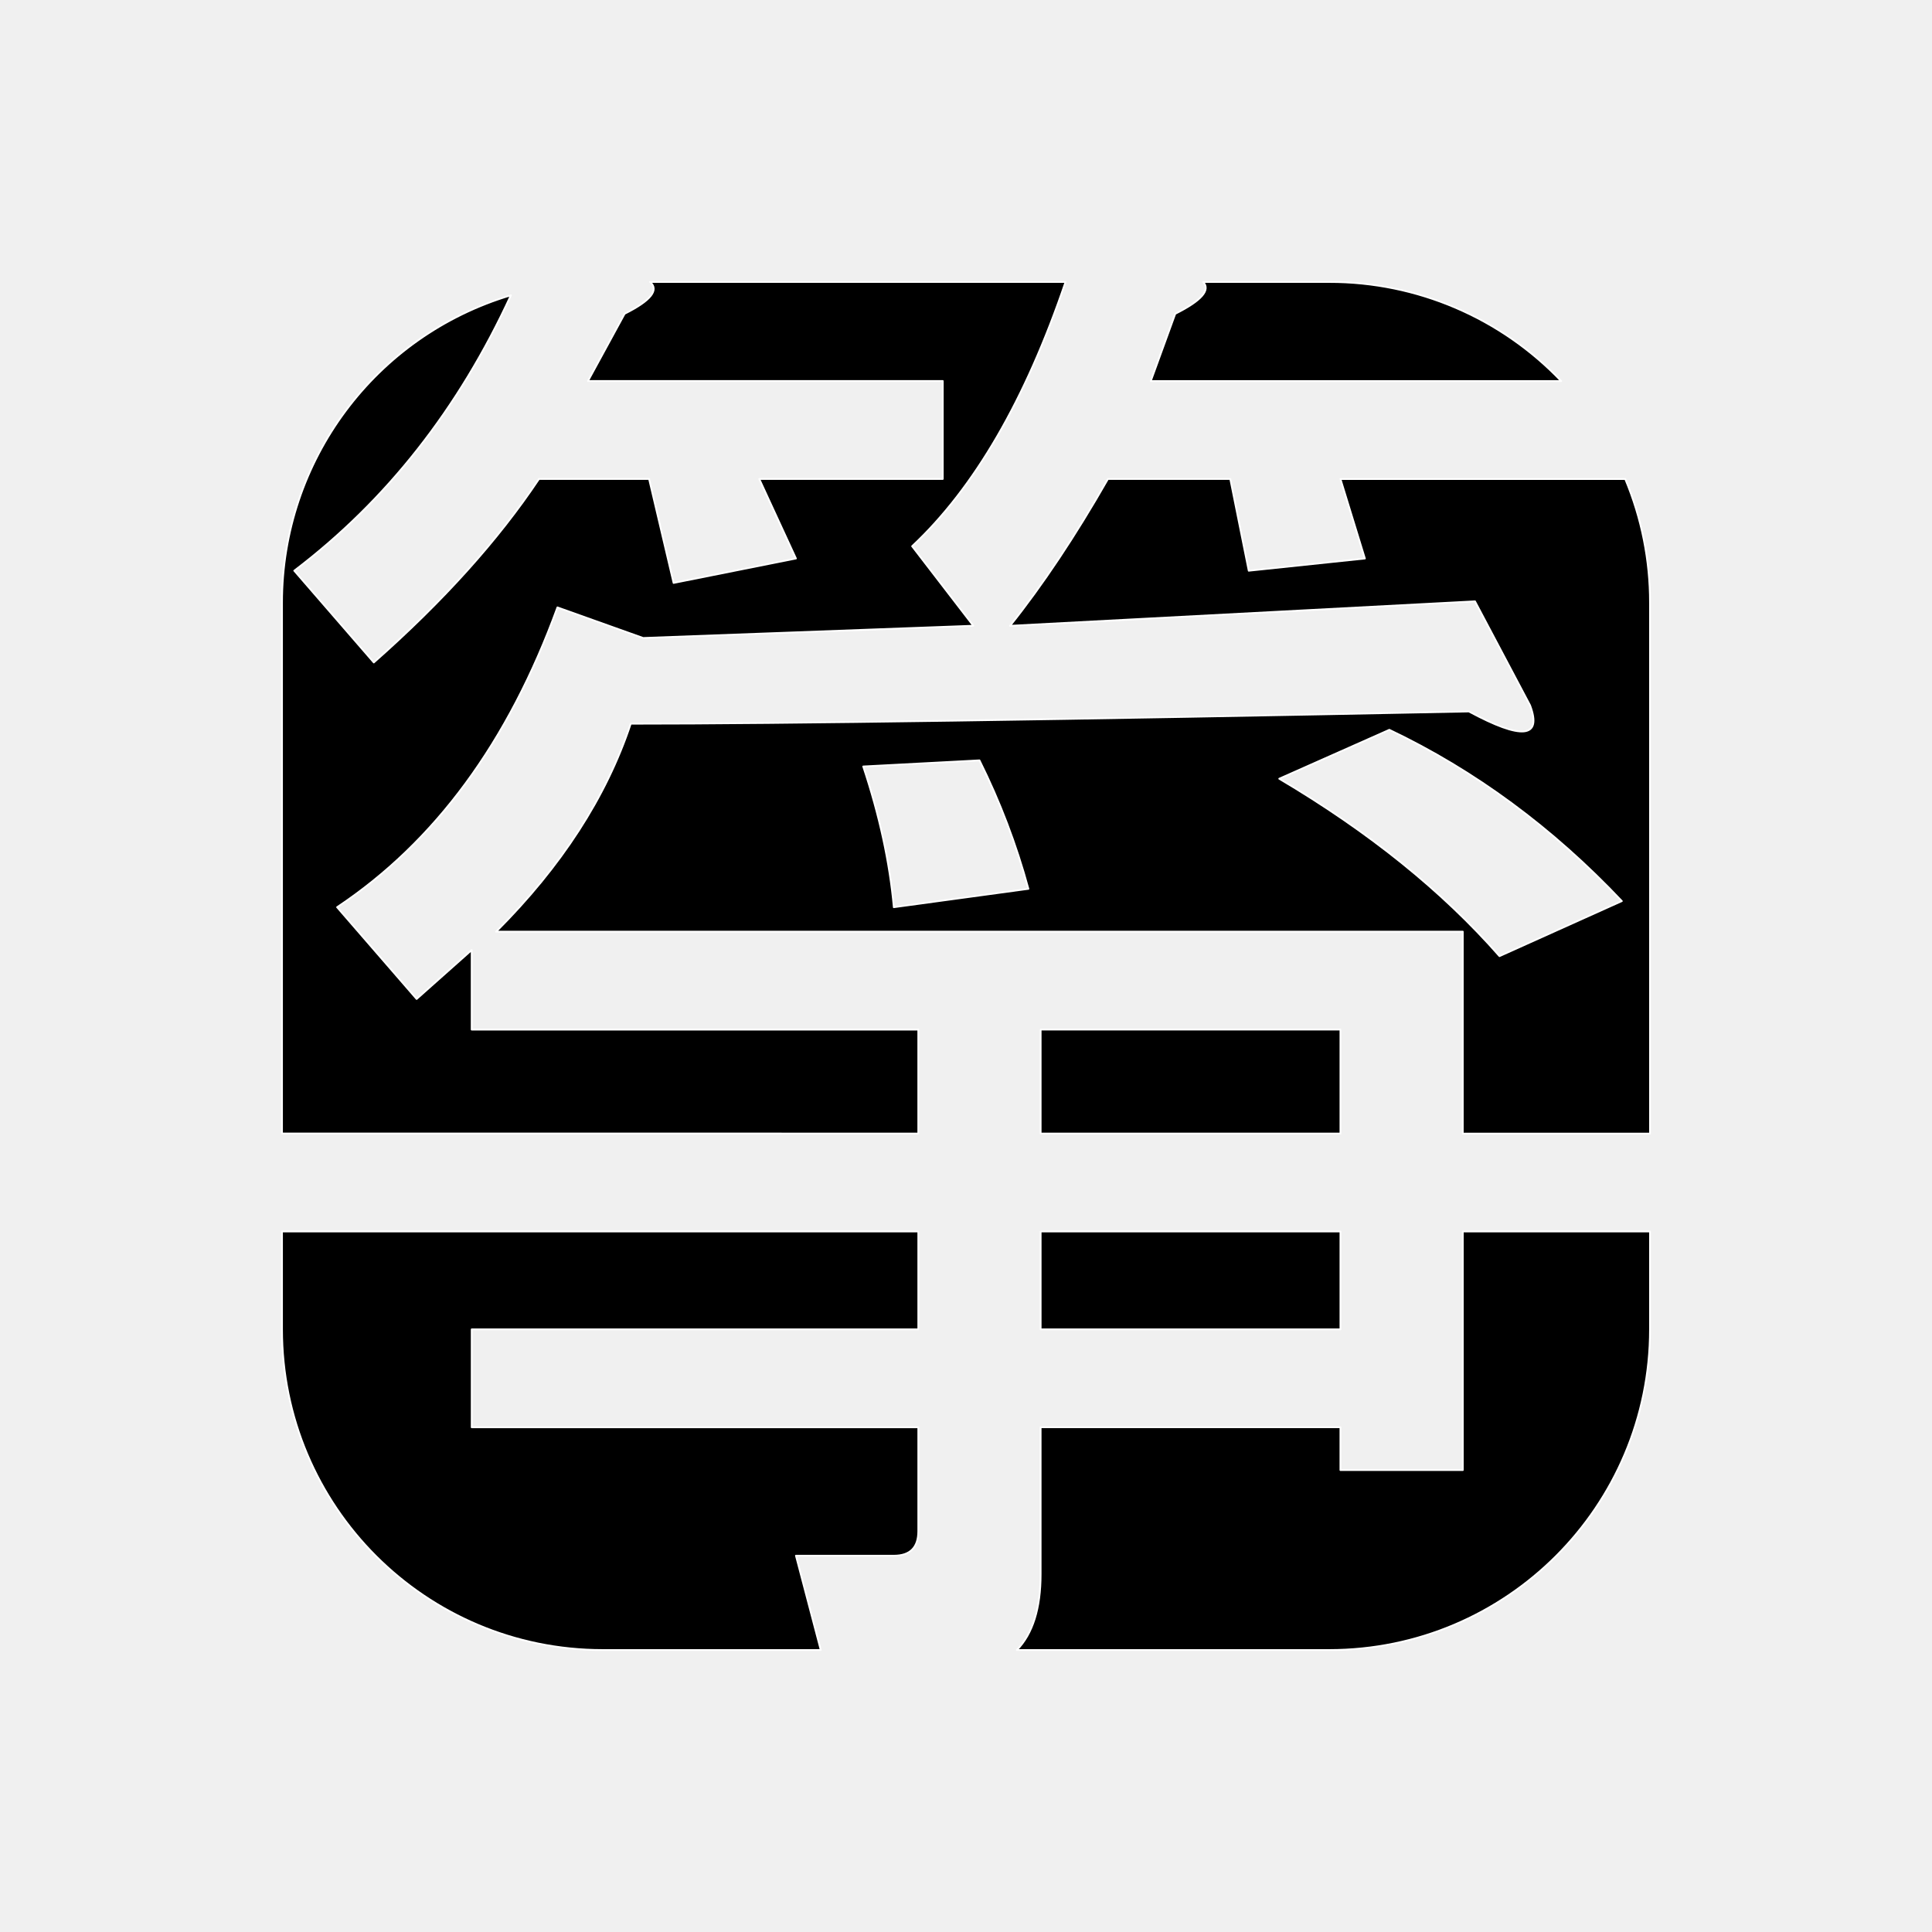
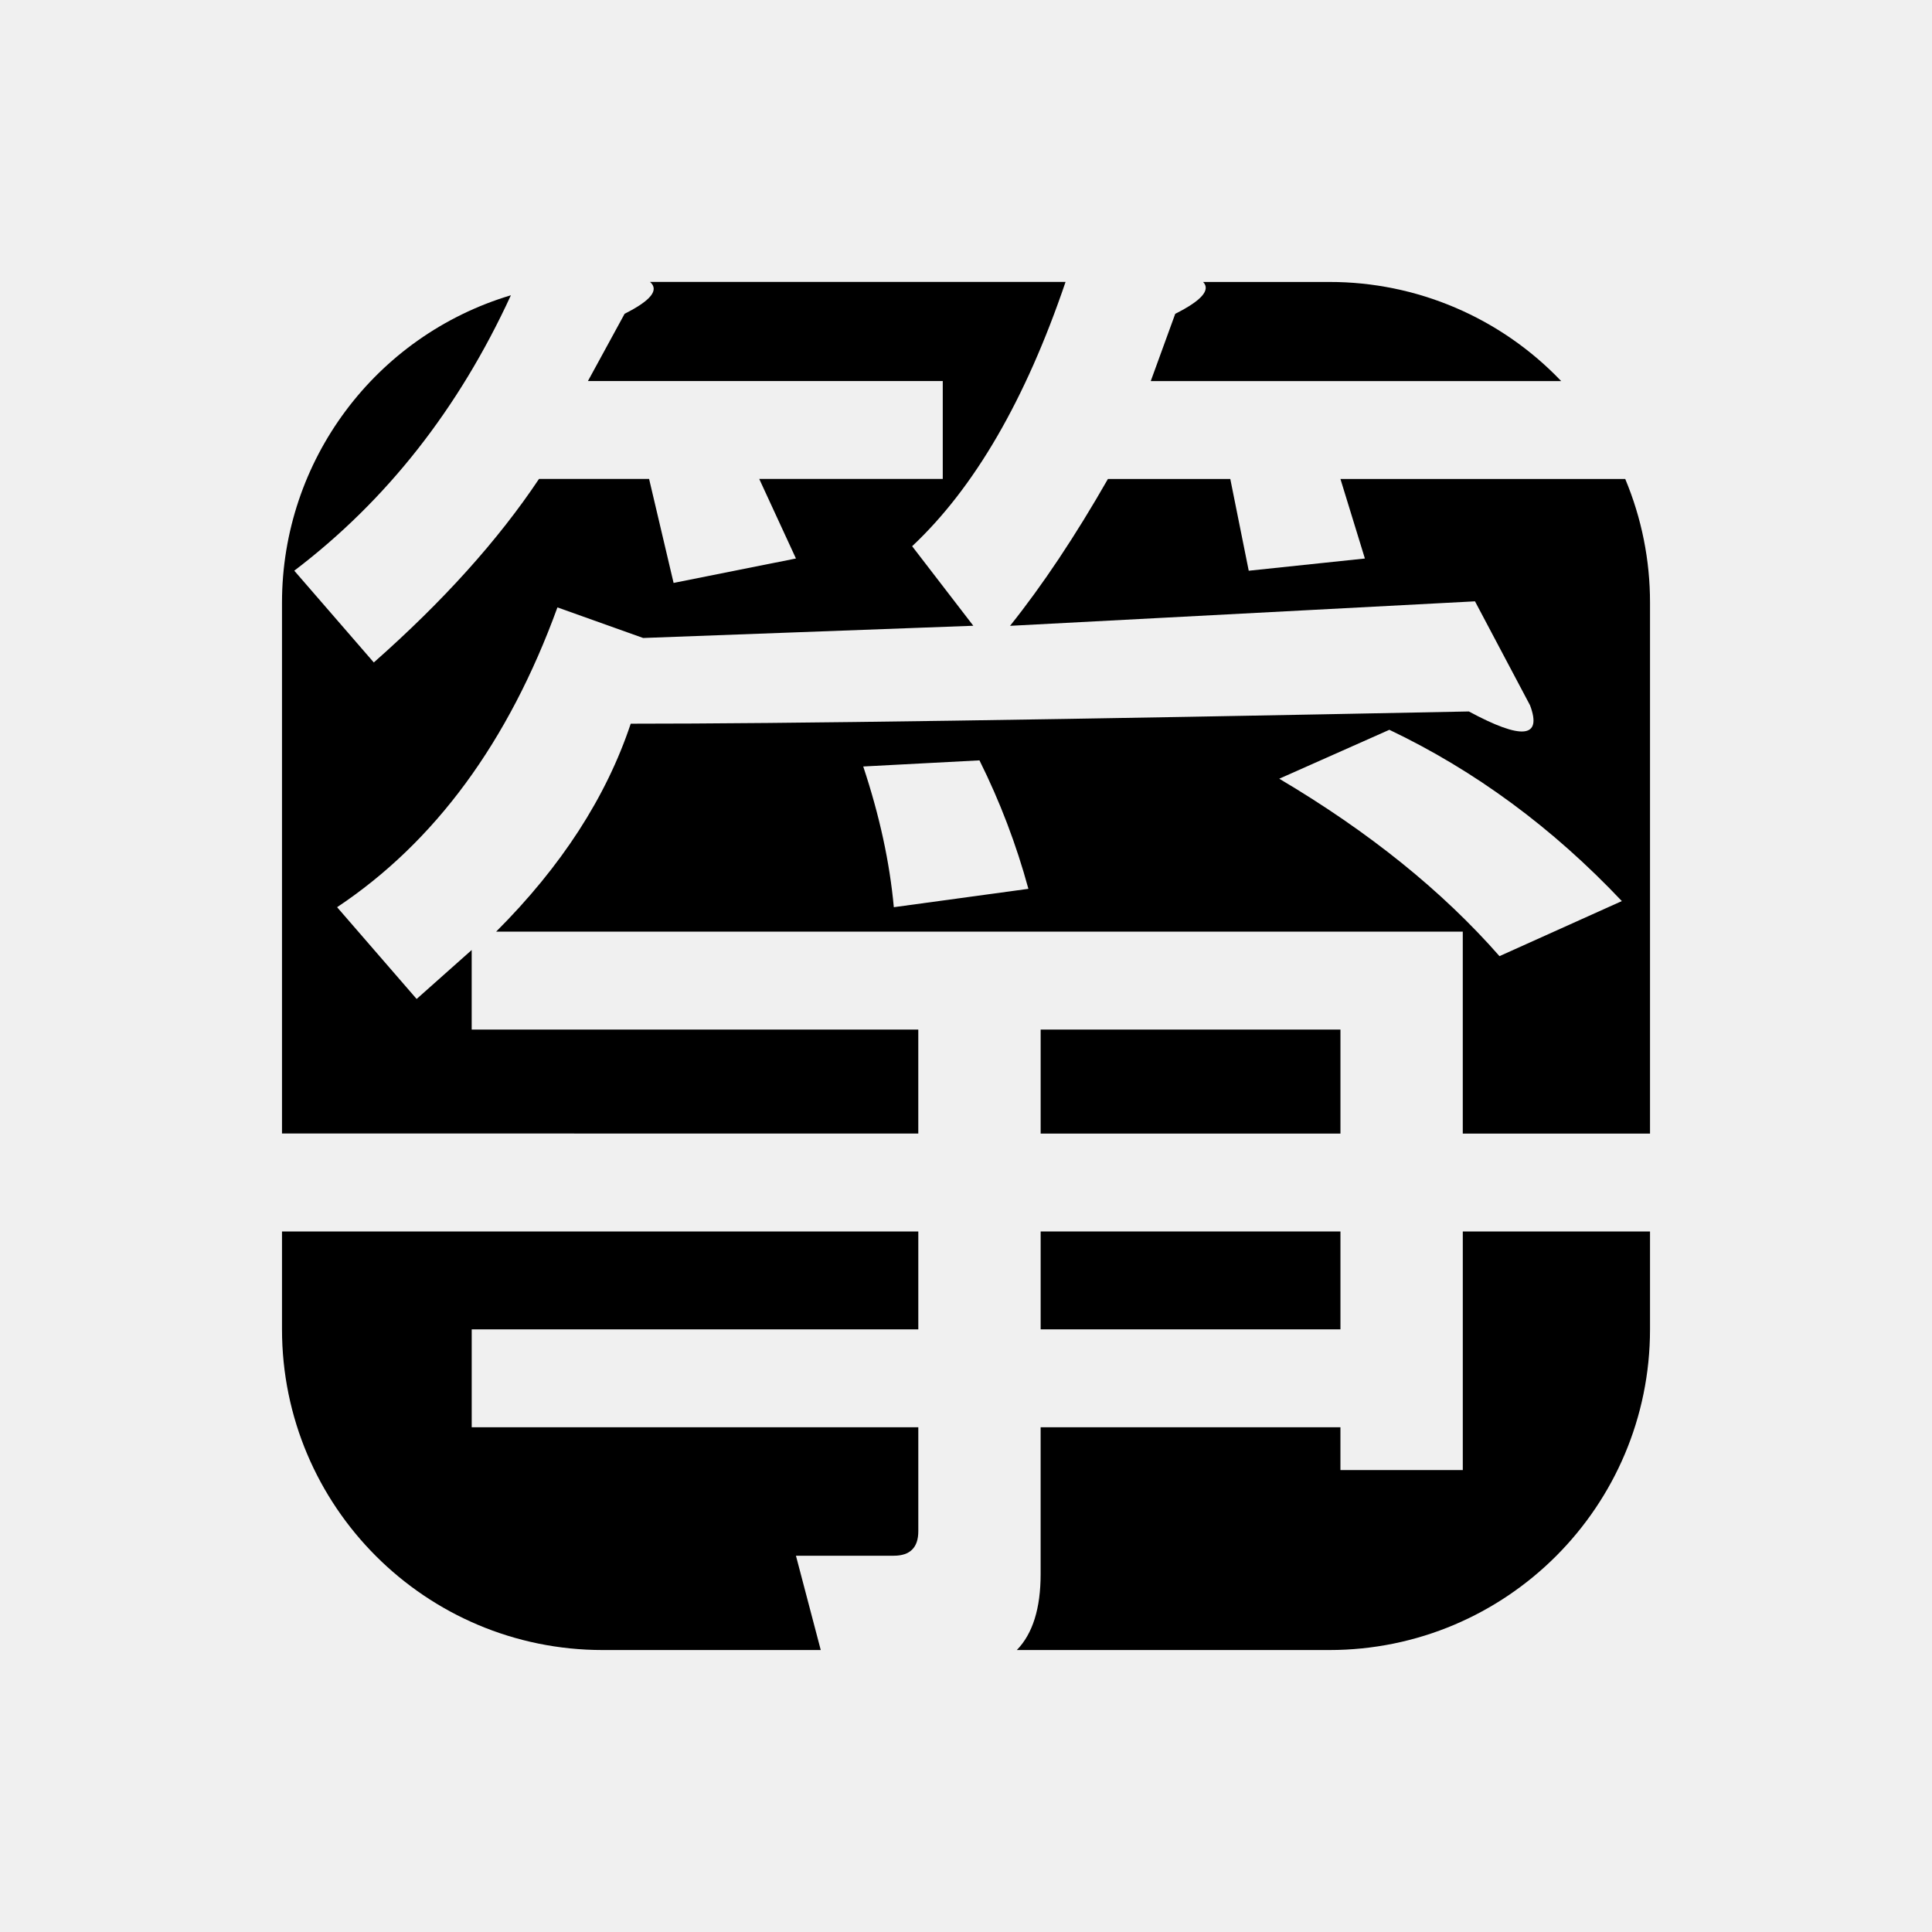
<svg xmlns="http://www.w3.org/2000/svg" viewBox="0 0 1080 1080">
  <g class="layer">
-     <g stroke="#fff" stroke-linejoin="round">
+     <g stroke-linejoin="round">
      <rect class="cls-1" x="581.73" y="688.4" width="167.59" height="54.72" />
      <path class="cls-1" d="m656.97 175.41-13.69 37.61h229.43a178.76 178.76 0 0 0-129.64-55.4h-70.51q6.43 6.76-15.59 17.79h0.01z" />
      <rect class="cls-1" x="581.73" y="575.54" width="167.59" height="58.14" />
      <path class="cls-1" d="m749.31 267.74 13.67 44.47-64.93 6.83-10.31-51.29h-68.4q-27.41 47.92-54.72 82.09l259.91-13.69 30.78 58.13q10.27 27.43-34.2 3.43-342.02 6.88-468.53 6.84-20.52 61.55-75.24 116.24h540.36v112.91h104.67v-296.72a178.62 178.62 0 0 0-13.85-69.22h-159.22l0.01-0.01zm-249.66 239.4q-3.43-37.59-17.1-78.67l64.98-3.42a391.9 391.9 0 0 1 27.35 71.81l-75.24 10.27v0.01h0.01zm215.46-71.83 61.55-27.35q71.81 34.23 129.96 95.75l-68.4 30.78q-47.94-54.67-123.11-99.18z" />
      <path class="cls-1" d="m513.33 633.68v-58.13h-249.65v-44.49l-30.78 27.37-44.46-51.3q82.07-54.68 123.17-167.59l47.92 17.1 184.56-6.84-34.2-44.46q52.2-48.95 85.76-147.74h-232.28q7.83 6.76-14.2 17.79l-20.51 37.61h198.35v54.73h-102.59l20.52 44.47-68.4 13.66-13.69-58.13h-61.55q-34.23 51.29-92.34 102.59l-44.46-51.3q77.29-58.73 121.1-153.97a179.37 179.37 0 0 0-127.96 171.86v296.72l355.7 0.03v0.01l-0.02 0.01z" />
      <path class="cls-1" d="m444.93 869.66h54.72c9.09 0 13.69-4.59 13.69-13.67v-58.13h-249.65v-54.74h249.65v-54.72h-355.7v54.67a179.31 179.31 0 0 0 179.31 179.31h121.86l-13.87-52.72-0.01-0.01v0.01z" />
      <path class="cls-1" d="m817.71 688.4v133.38h-68.4v-23.94h-167.59v82.09q0 28.8-13.31 42.45h174.65a179.31 179.31 0 0 0 179.31-179.31v-54.67h-104.67 0.01z" />
    </g>
  </g>
</svg>
